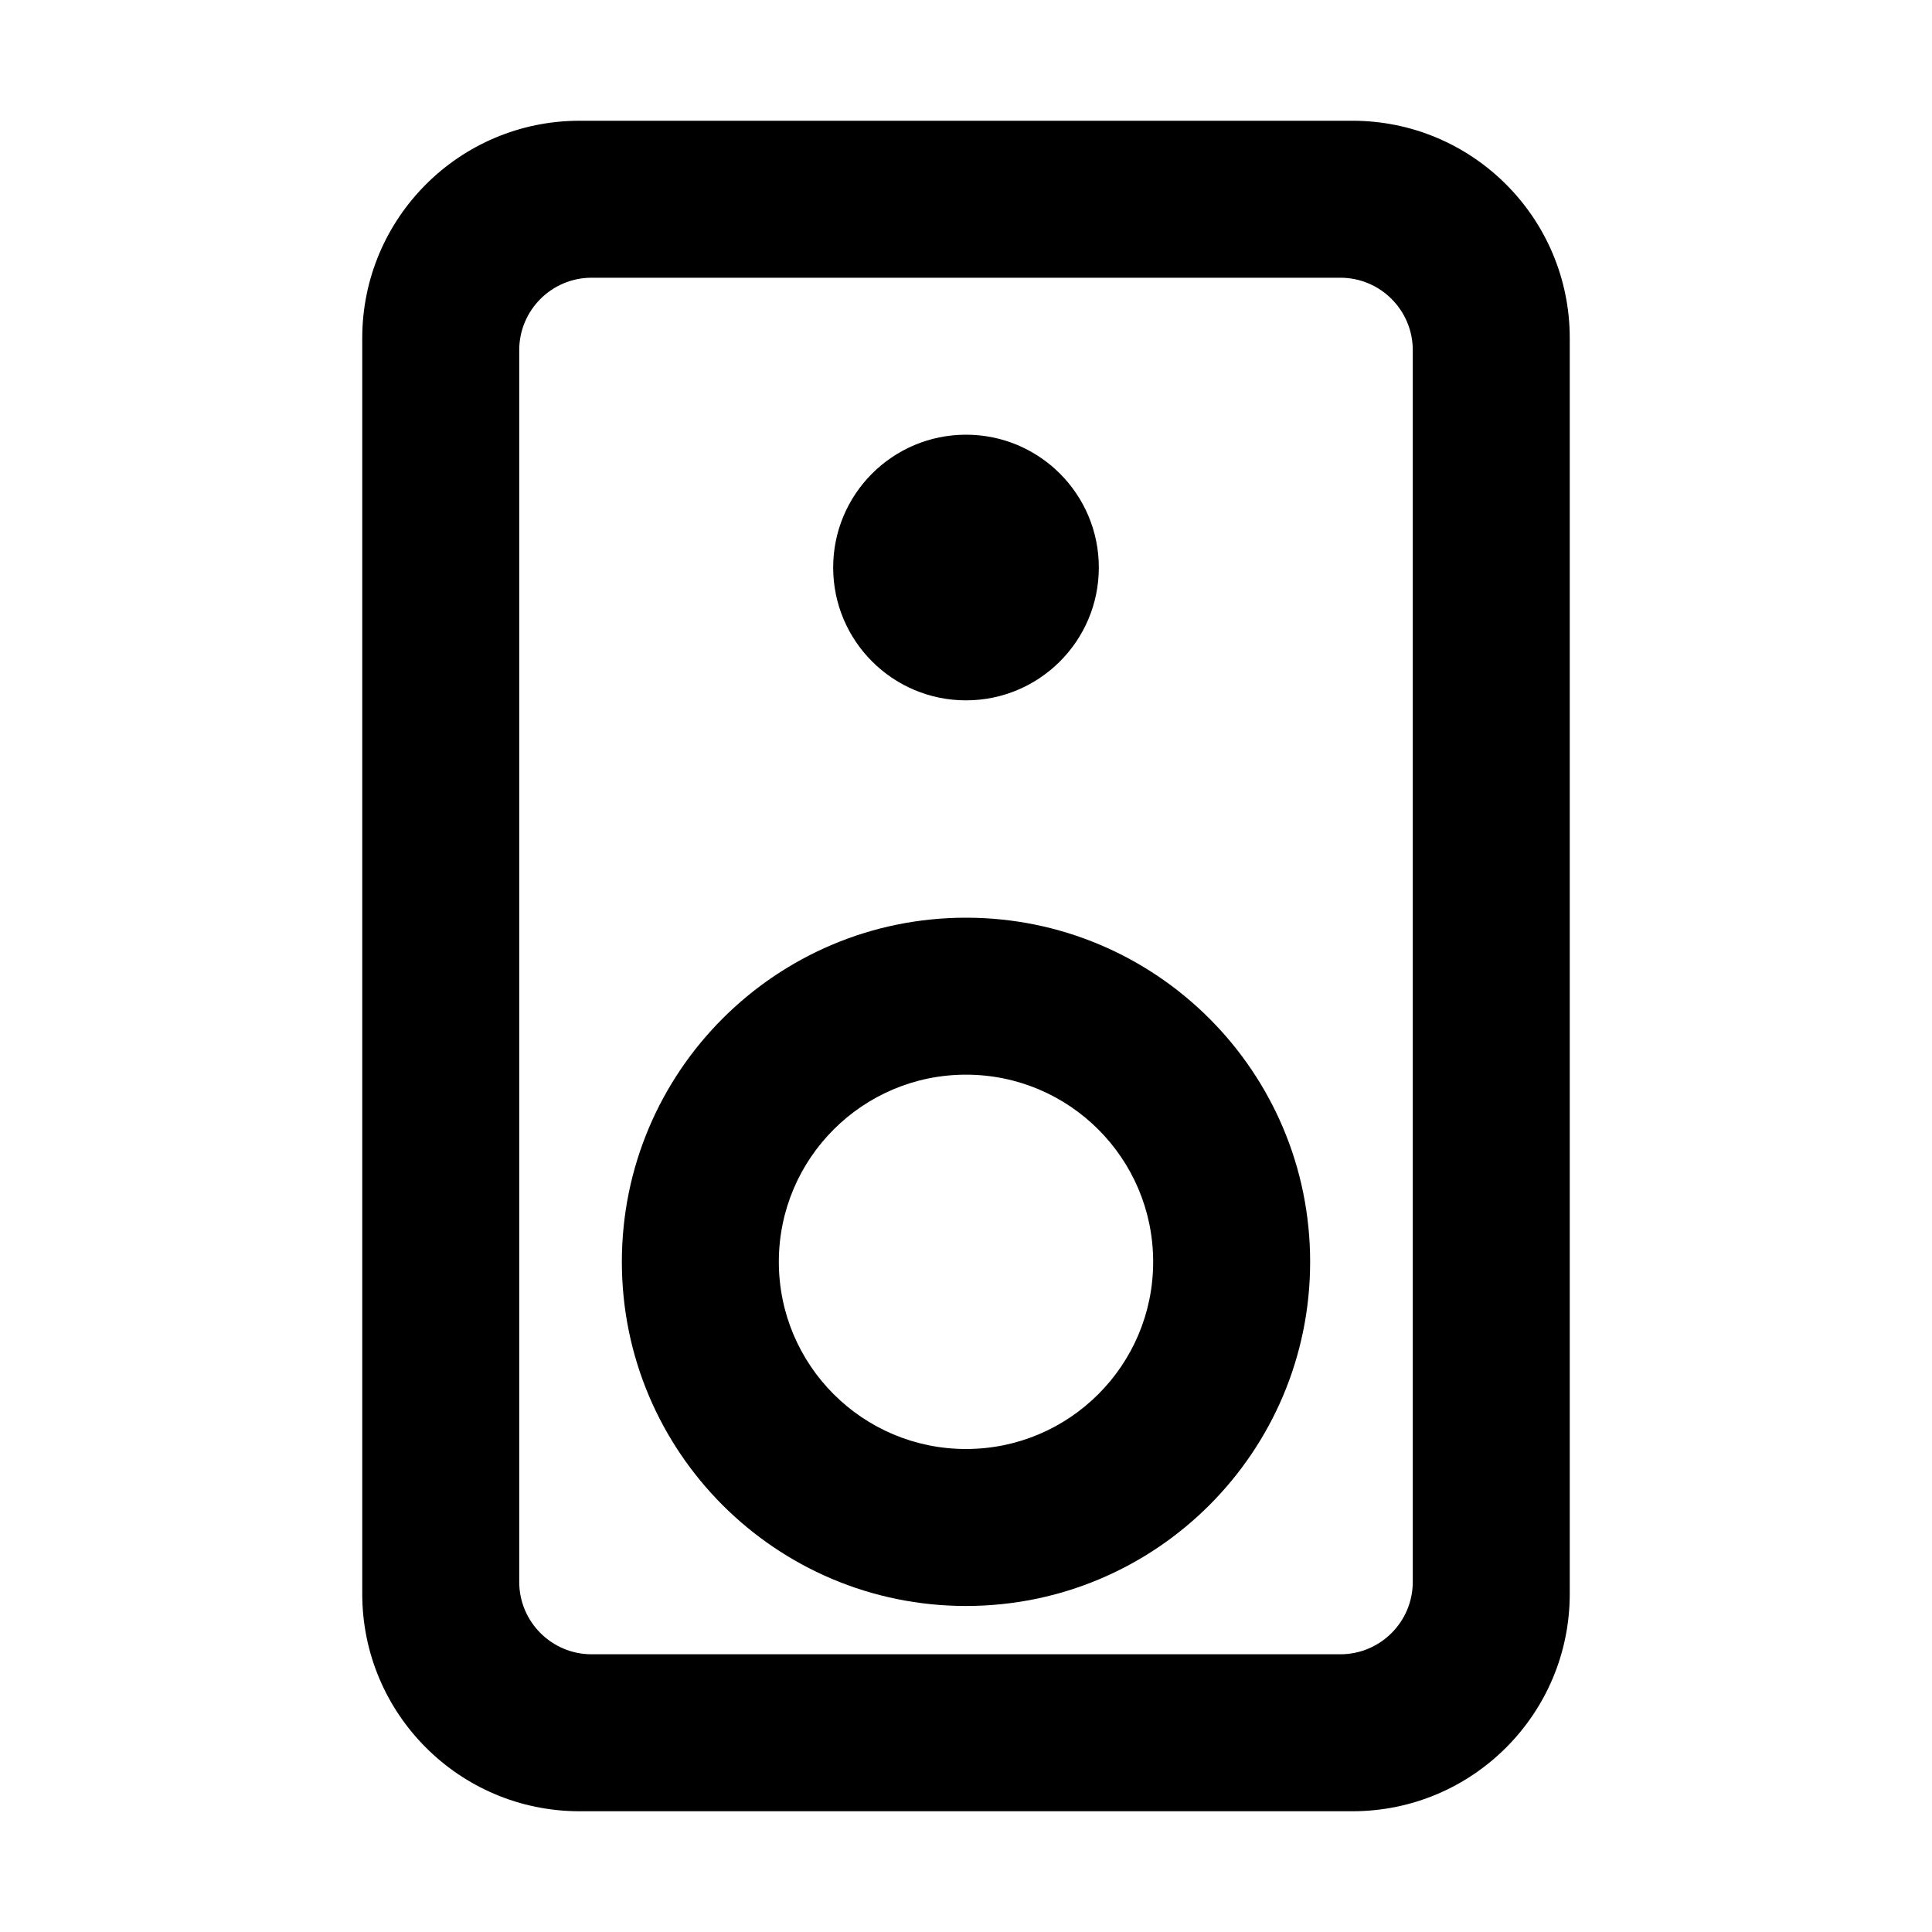
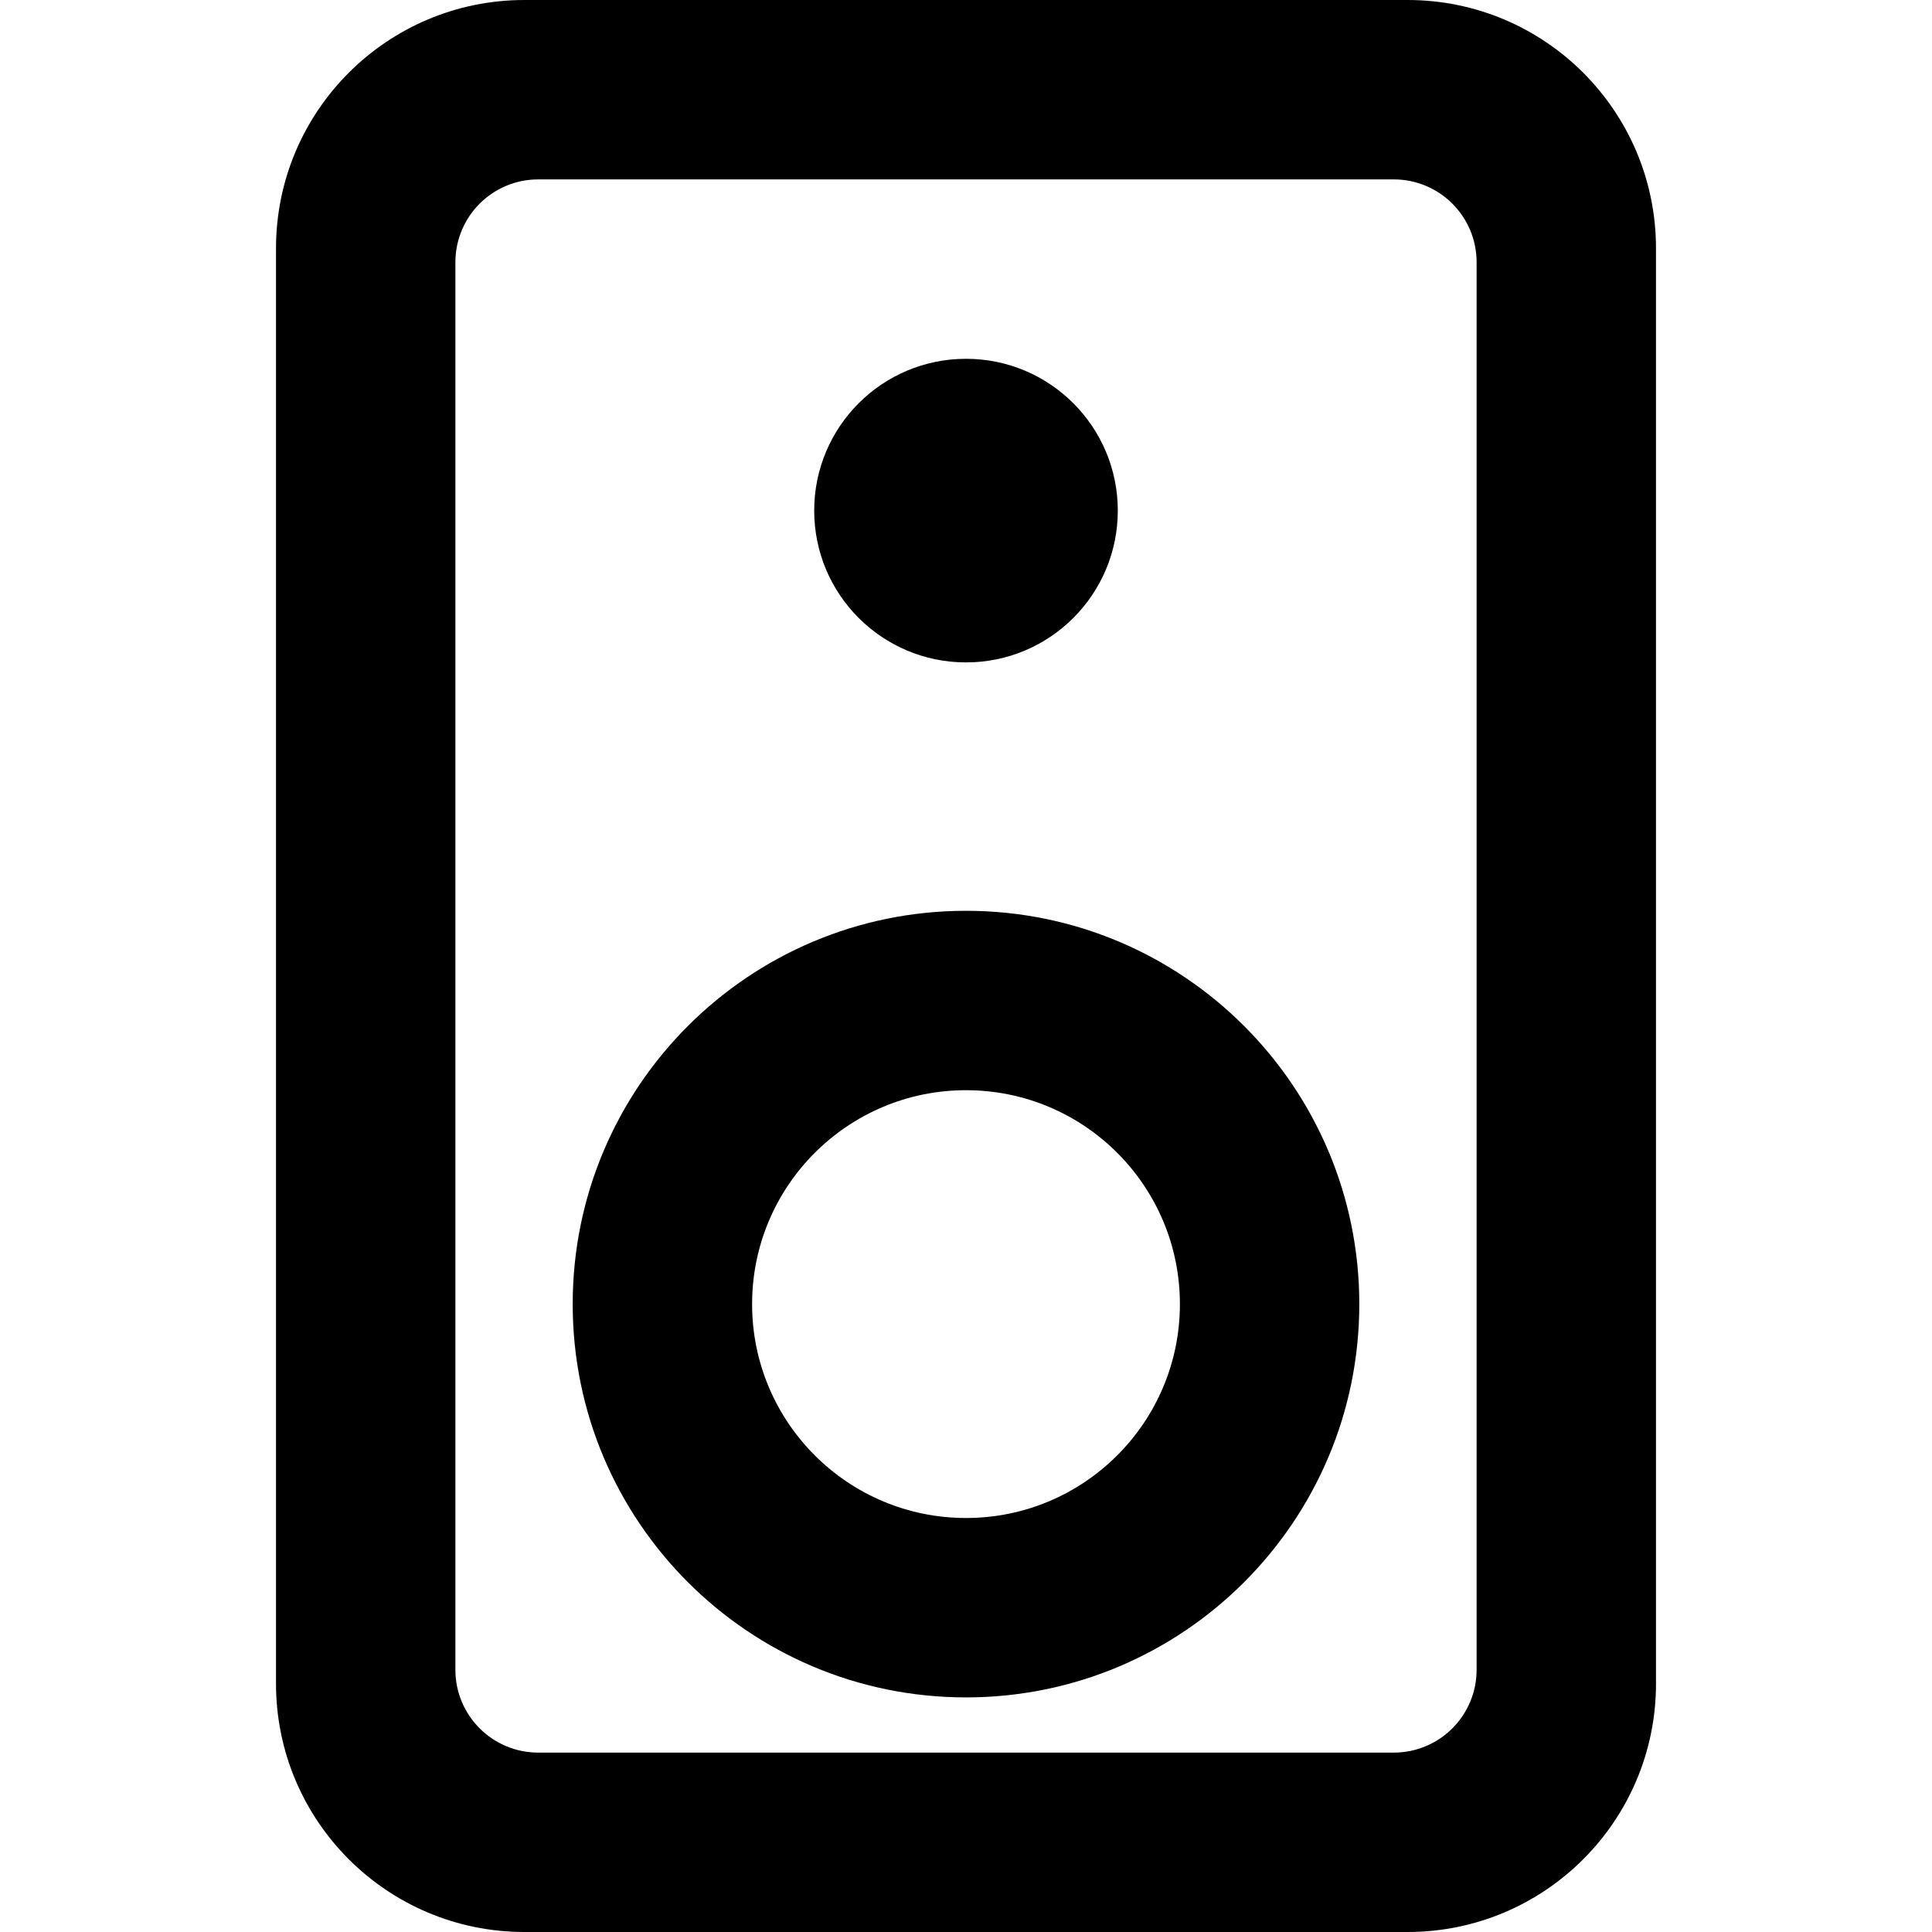
- <svg xmlns="http://www.w3.org/2000/svg" width="16" height="16" viewBox="0 0 16 16">
+ <svg xmlns="http://www.w3.org/2000/svg" width="16" height="16" viewBox="1 1 14 14">
  <g fill="#000000" fill-rule="evenodd">
    <path d="M4.8 1h6.4A1.8 1.8 0 0 1 13 2.8v10.4a1.8 1.8 0 0 1-1.8 1.8H4.8A1.8 1.8 0 0 1 3 13.2V2.8A1.8 1.8 0 0 1 4.8 1zm.1 1.3a.6.6 0 0 0-.6.6v10.2a.6.6 0 0 0 .6.6h6.2a.6.6 0 0 0 .6-.6V2.9a.6.6 0 0 0-.6-.6z" />
    <circle cx="8" cy="4.7" r="1.1" />
    <path d="M8 7.6a2.85 2.85 0 1 1 0 5.7a2.85 2.85 0 0 1 0-5.7zm0 1.3a1.55 1.55 0 1 0 0 3.1a1.55 1.55 0 0 0 0-3.1z" />
  </g>
</svg>
